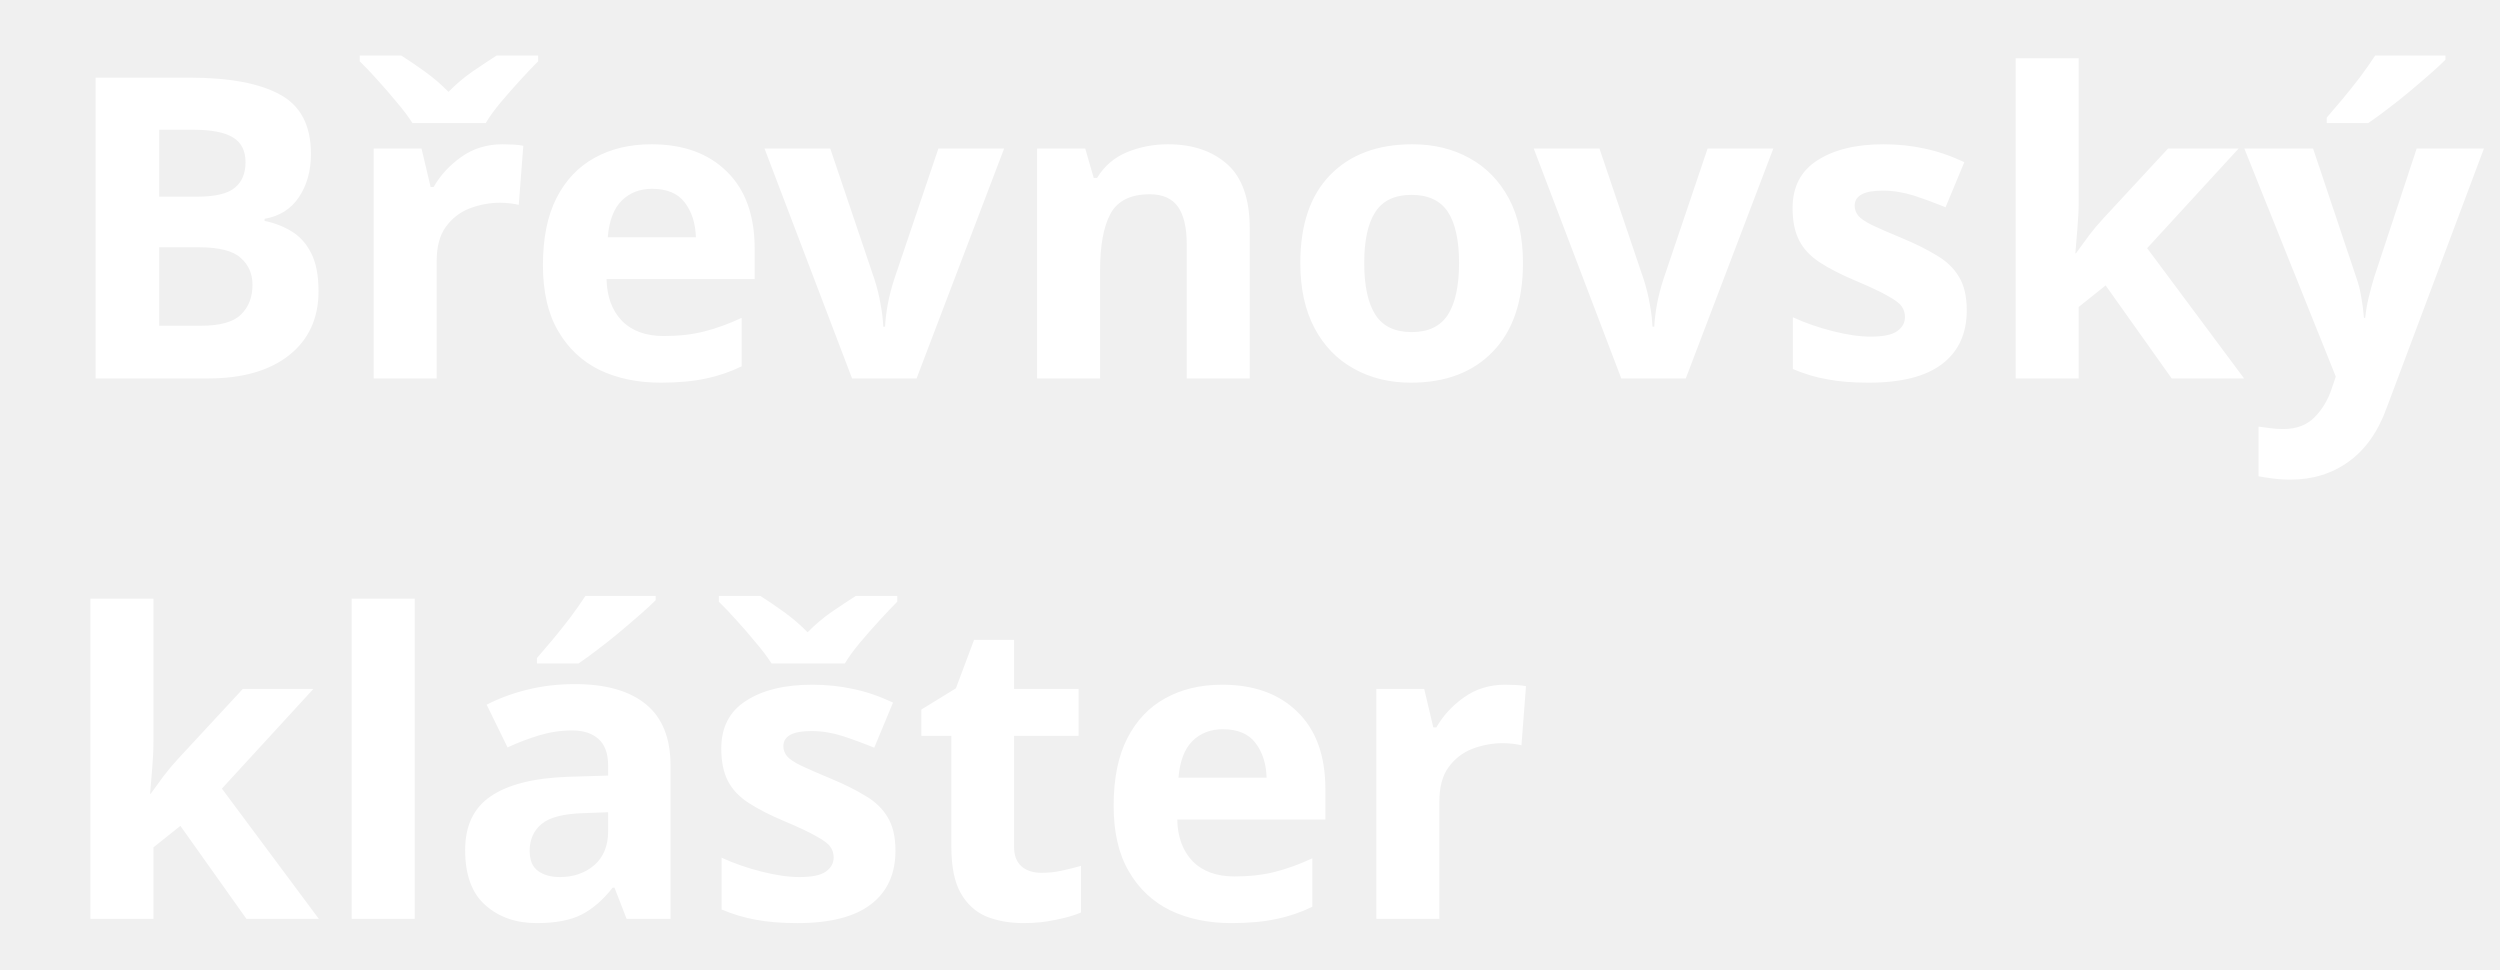
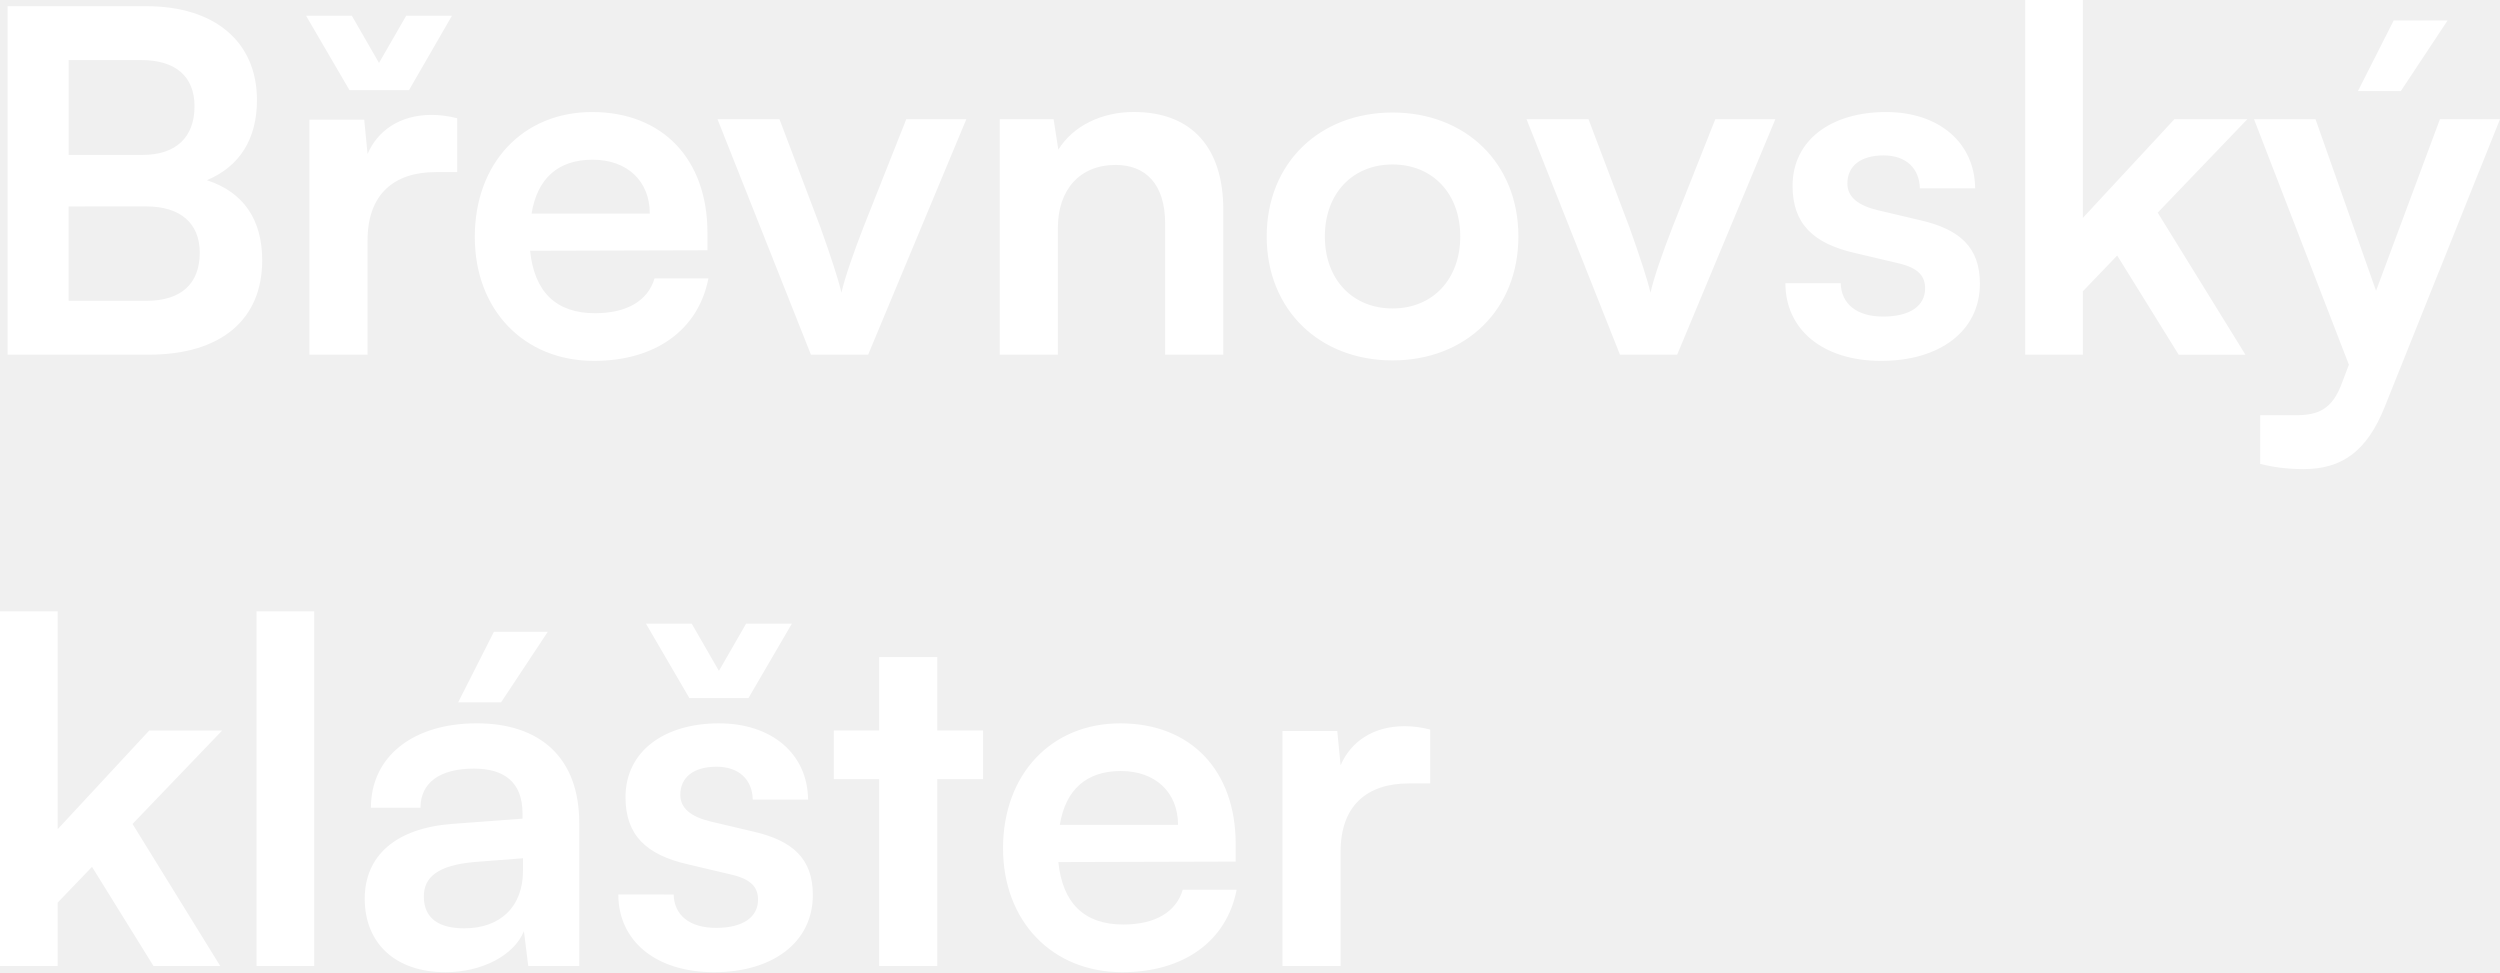
- <svg xmlns="http://www.w3.org/2000/svg" width="490" height="190" viewBox="0 0 128.95 50" version="1.1" id="svg1">
+ <svg xmlns="http://www.w3.org/2000/svg" width="433.196" height="168.458" viewBox="0 0 114.001 44.331" version="1.1" id="svg1">
  <defs id="defs1" />
-   <text xml:space="preserve" style="font-size:21.739px;font-family:Arial;-inkscape-font-specification:Arial;text-align:start;writing-mode:lr-tb;direction:ltr;text-anchor:start;fill:#ffffff;stroke-width:0.815" x="2.975" y="19.522" id="text1">
-     <tspan id="tspan1" style="font-style:normal;font-variant:normal;font-weight:bold;font-stretch:normal;font-family:Satoshi;-inkscape-font-specification:'Satoshi Bold';fill:#ffffff;stroke-width:0.815" x="2.975" y="19.522">Břevnovský</tspan>
-     <tspan style="font-style:normal;font-variant:normal;font-weight:bold;font-stretch:normal;font-family:Satoshi;-inkscape-font-specification:'Satoshi Bold';fill:#ffffff;stroke-width:0.815" x="2.975" y="47.397" id="tspan2">klášter</tspan>
-   </text>
+   <g id="text1" style="font-size:21.739px;font-family:Arial;-inkscape-font-specification:Arial;fill:#ffffff;stroke-width:0.815" aria-label="Břevnovský&#10;klášter" transform="translate(-7.450256,-2.582768)">
+     <path style="font-weight:bold;font-family:Satoshi;-inkscape-font-specification:'Satoshi Bold'" d="m 7.798,18.756 h 6.435 c 3.283,0 5.174,-1.587 5.174,-4.304 0,-1.848 -0.848,-3.109 -2.522,-3.652 1.5,-0.63 2.283,-1.891 2.283,-3.652 0,-2.652 -1.913,-4.283 -5.044,-4.283 H 7.798 Z M 13.885,5.321 c 1.565,0 2.435,0.739 2.435,2.109 0,1.413 -0.848,2.217 -2.37,2.217 H 10.581 V 5.321 Z m 0.239,6.674 c 1.543,0 2.435,0.761 2.435,2.109 0,1.435 -0.87,2.196 -2.435,2.196 h -3.544 v -4.304 z m 9.261,-5.304 h 2.717 L 28.059,3.3 H 25.972 L 24.733,5.452 23.494,3.3 h -2.087 z m 4.913,1.283 c -0.435,-0.109 -0.804,-0.152 -1.174,-0.152 -1.435,0 -2.457,0.717 -2.913,1.783 L 24.059,8.039 H 21.559 V 18.756 h 2.652 v -5.217 c 0,-2.087 1.196,-3.109 3.109,-3.109 h 0.978 z m 6.239,11.065 c 2.804,0 4.761,-1.413 5.217,-3.761 h -2.457 c -0.304,1.022 -1.261,1.587 -2.717,1.587 -1.761,0 -2.761,-0.957 -2.957,-2.848 l 8.087,-0.022 v -0.804 c 0,-3.348 -2.044,-5.5 -5.261,-5.5 -3.152,0 -5.348,2.326 -5.348,5.696 0,3.326 2.239,5.652 5.435,5.652 z M 34.472,9.865 c 1.587,0 2.609,0.978 2.609,2.457 h -5.391 c 0.261,-1.609 1.217,-2.457 2.783,-2.457 z m 9.957,8.891 h 2.609 L 51.516,8.017 H 48.777 L 46.82,12.952 C 46.364,14.126 45.972,15.256 45.82,15.93 45.69,15.343 45.32,14.235 44.864,12.952 L 42.994,8.017 h -2.826 z m 11.261,0 v -5.783 c 0,-1.739 1,-2.87 2.63,-2.87 1.37,0 2.261,0.87 2.261,2.674 v 5.978 h 2.652 v -6.609 c 0,-2.783 -1.391,-4.457 -4.087,-4.457 -1.457,0 -2.761,0.63 -3.435,1.717 L 55.494,8.017 H 53.038 V 18.756 Z m 9.522,-5.391 c 0,3.348 2.413,5.652 5.739,5.652 3.326,0 5.739,-2.304 5.739,-5.652 0,-3.348 -2.413,-5.652 -5.739,-5.652 -3.326,0 -5.739,2.304 -5.739,5.652 z m 2.652,0 c 0,-1.957 1.261,-3.283 3.087,-3.283 1.826,0 3.087,1.326 3.087,3.283 0,1.957 -1.261,3.283 -3.087,3.283 -1.826,0 -3.087,-1.326 -3.087,-3.283 z m 13.457,5.391 h 2.609 L 88.408,8.017 H 85.669 L 83.712,12.952 c -0.457,1.174 -0.848,2.304 -1,2.978 -0.13,-0.587 -0.5,-1.696 -0.957,-2.978 L 79.886,8.017 h -2.826 z m 7.544,-3.261 c 0,2.109 1.696,3.544 4.37,3.544 2.652,0 4.5,-1.348 4.5,-3.522 0,-1.652 -0.913,-2.478 -2.717,-2.891 l -1.935,-0.457 c -0.913,-0.217 -1.391,-0.609 -1.391,-1.217 0,-0.804 0.609,-1.283 1.652,-1.283 1.022,0 1.63,0.587 1.652,1.5 h 2.522 c -0.022,-2.087 -1.652,-3.478 -4.065,-3.478 -2.478,0 -4.261,1.261 -4.261,3.37 0,1.717 0.935,2.63 2.87,3.065 l 1.935,0.457 c 0.957,0.217 1.239,0.609 1.239,1.152 0,0.783 -0.674,1.283 -1.913,1.283 -1.217,0 -1.913,-0.587 -1.935,-1.522 z m 13.565,3.261 v -2.891 l 1.565,-1.63 2.804,4.522 h 3.044 l -4,-6.478 4.087,-4.261 h -3.326 l -4.174,4.5 V 2.582 H 99.799 V 18.756 Z M 119.06,3.517 h -2.457 l -1.63,3.217 h 1.957 z m -8.544,20.218 c 0.587,0.152 1.239,0.239 1.978,0.239 1.761,0 2.891,-0.826 3.696,-2.826 l 5.261,-13.131 h -2.739 l -2.913,7.826 -2.761,-7.826 h -2.804 l 4.326,11.196 -0.304,0.804 c -0.457,1.261 -1.109,1.5 -2.152,1.5 h -1.587 z" id="path2" />
+     <path style="font-weight:bold;font-family:Satoshi;-inkscape-font-specification:'Satoshi Bold'" d="m 10.081,46.632 v -2.891 l 1.565,-1.63 2.804,4.522 h 3.044 l -4,-6.478 4.087,-4.261 h -3.326 l -4.174,4.5 V 30.458 H 7.45 v 16.174 z m 11.696,0 V 30.458 h -2.63 v 16.174 z m 10.652,-15.239 h -2.457 l -1.63,3.217 h 1.957 z m -4.674,15.522 c 1.674,0 3.13,-0.761 3.587,-1.87 l 0.196,1.587 h 2.326 v -6.522 c 0,-2.978 -1.783,-4.544 -4.674,-4.544 -2.913,0 -4.826,1.522 -4.826,3.848 h 2.261 c 0,-1.13 0.87,-1.783 2.435,-1.783 1.348,0 2.217,0.587 2.217,2.044 v 0.239 l -3.217,0.239 c -2.544,0.196 -3.978,1.435 -3.978,3.413 0,2.022 1.391,3.348 3.674,3.348 z m 0.87,-2 c -1.196,0 -1.848,-0.478 -1.848,-1.457 0,-0.87 0.63,-1.413 2.283,-1.565 l 2.239,-0.174 v 0.565 c 0,1.652 -1.043,2.63 -2.674,2.63 z M 38.885,34.414 h 2.696 l 1.978,-3.391 h -2.087 l -1.239,2.152 -1.239,-2.152 h -2.087 z m -3.239,8.957 c 0,2.109 1.696,3.544 4.37,3.544 2.652,0 4.5,-1.348 4.5,-3.522 0,-1.652 -0.913,-2.478 -2.717,-2.891 L 39.864,40.045 c -0.913,-0.217 -1.391,-0.609 -1.391,-1.217 0,-0.804 0.609,-1.283 1.652,-1.283 1.022,0 1.63,0.587 1.652,1.5 h 2.522 c -0.022,-2.087 -1.652,-3.478 -4.065,-3.478 -2.478,0 -4.261,1.261 -4.261,3.37 0,1.717 0.935,2.63 2.87,3.065 l 1.935,0.457 c 0.957,0.217 1.239,0.609 1.239,1.152 0,0.783 -0.674,1.283 -1.913,1.283 -1.217,0 -1.913,-0.587 -1.935,-1.522 z m 14.544,3.261 v -8.522 h 2.087 v -2.217 h -2.087 v -3.348 h -2.652 v 3.348 h -2.065 v 2.217 h 2.065 v 8.522 z m 8.435,0.283 c 2.804,0 4.761,-1.413 5.217,-3.761 h -2.457 c -0.304,1.022 -1.261,1.587 -2.717,1.587 -1.761,0 -2.761,-0.957 -2.957,-2.848 l 8.087,-0.022 v -0.804 c 0,-3.348 -2.044,-5.5 -5.261,-5.5 -3.152,0 -5.348,2.326 -5.348,5.696 0,3.326 2.239,5.652 5.435,5.652 z m -0.065,-9.174 c 1.587,0 2.609,0.978 2.609,2.457 h -5.391 c 0.261,-1.609 1.217,-2.457 2.783,-2.457 z M 72.668,35.849 C 72.234,35.74 71.864,35.697 71.495,35.697 c -1.435,0 -2.457,0.717 -2.913,1.783 l -0.152,-1.565 h -2.5 v 10.718 h 2.652 v -5.217 c 0,-2.087 1.196,-3.109 3.109,-3.109 h 0.978 z" id="path3" />
+   </g>
</svg>
